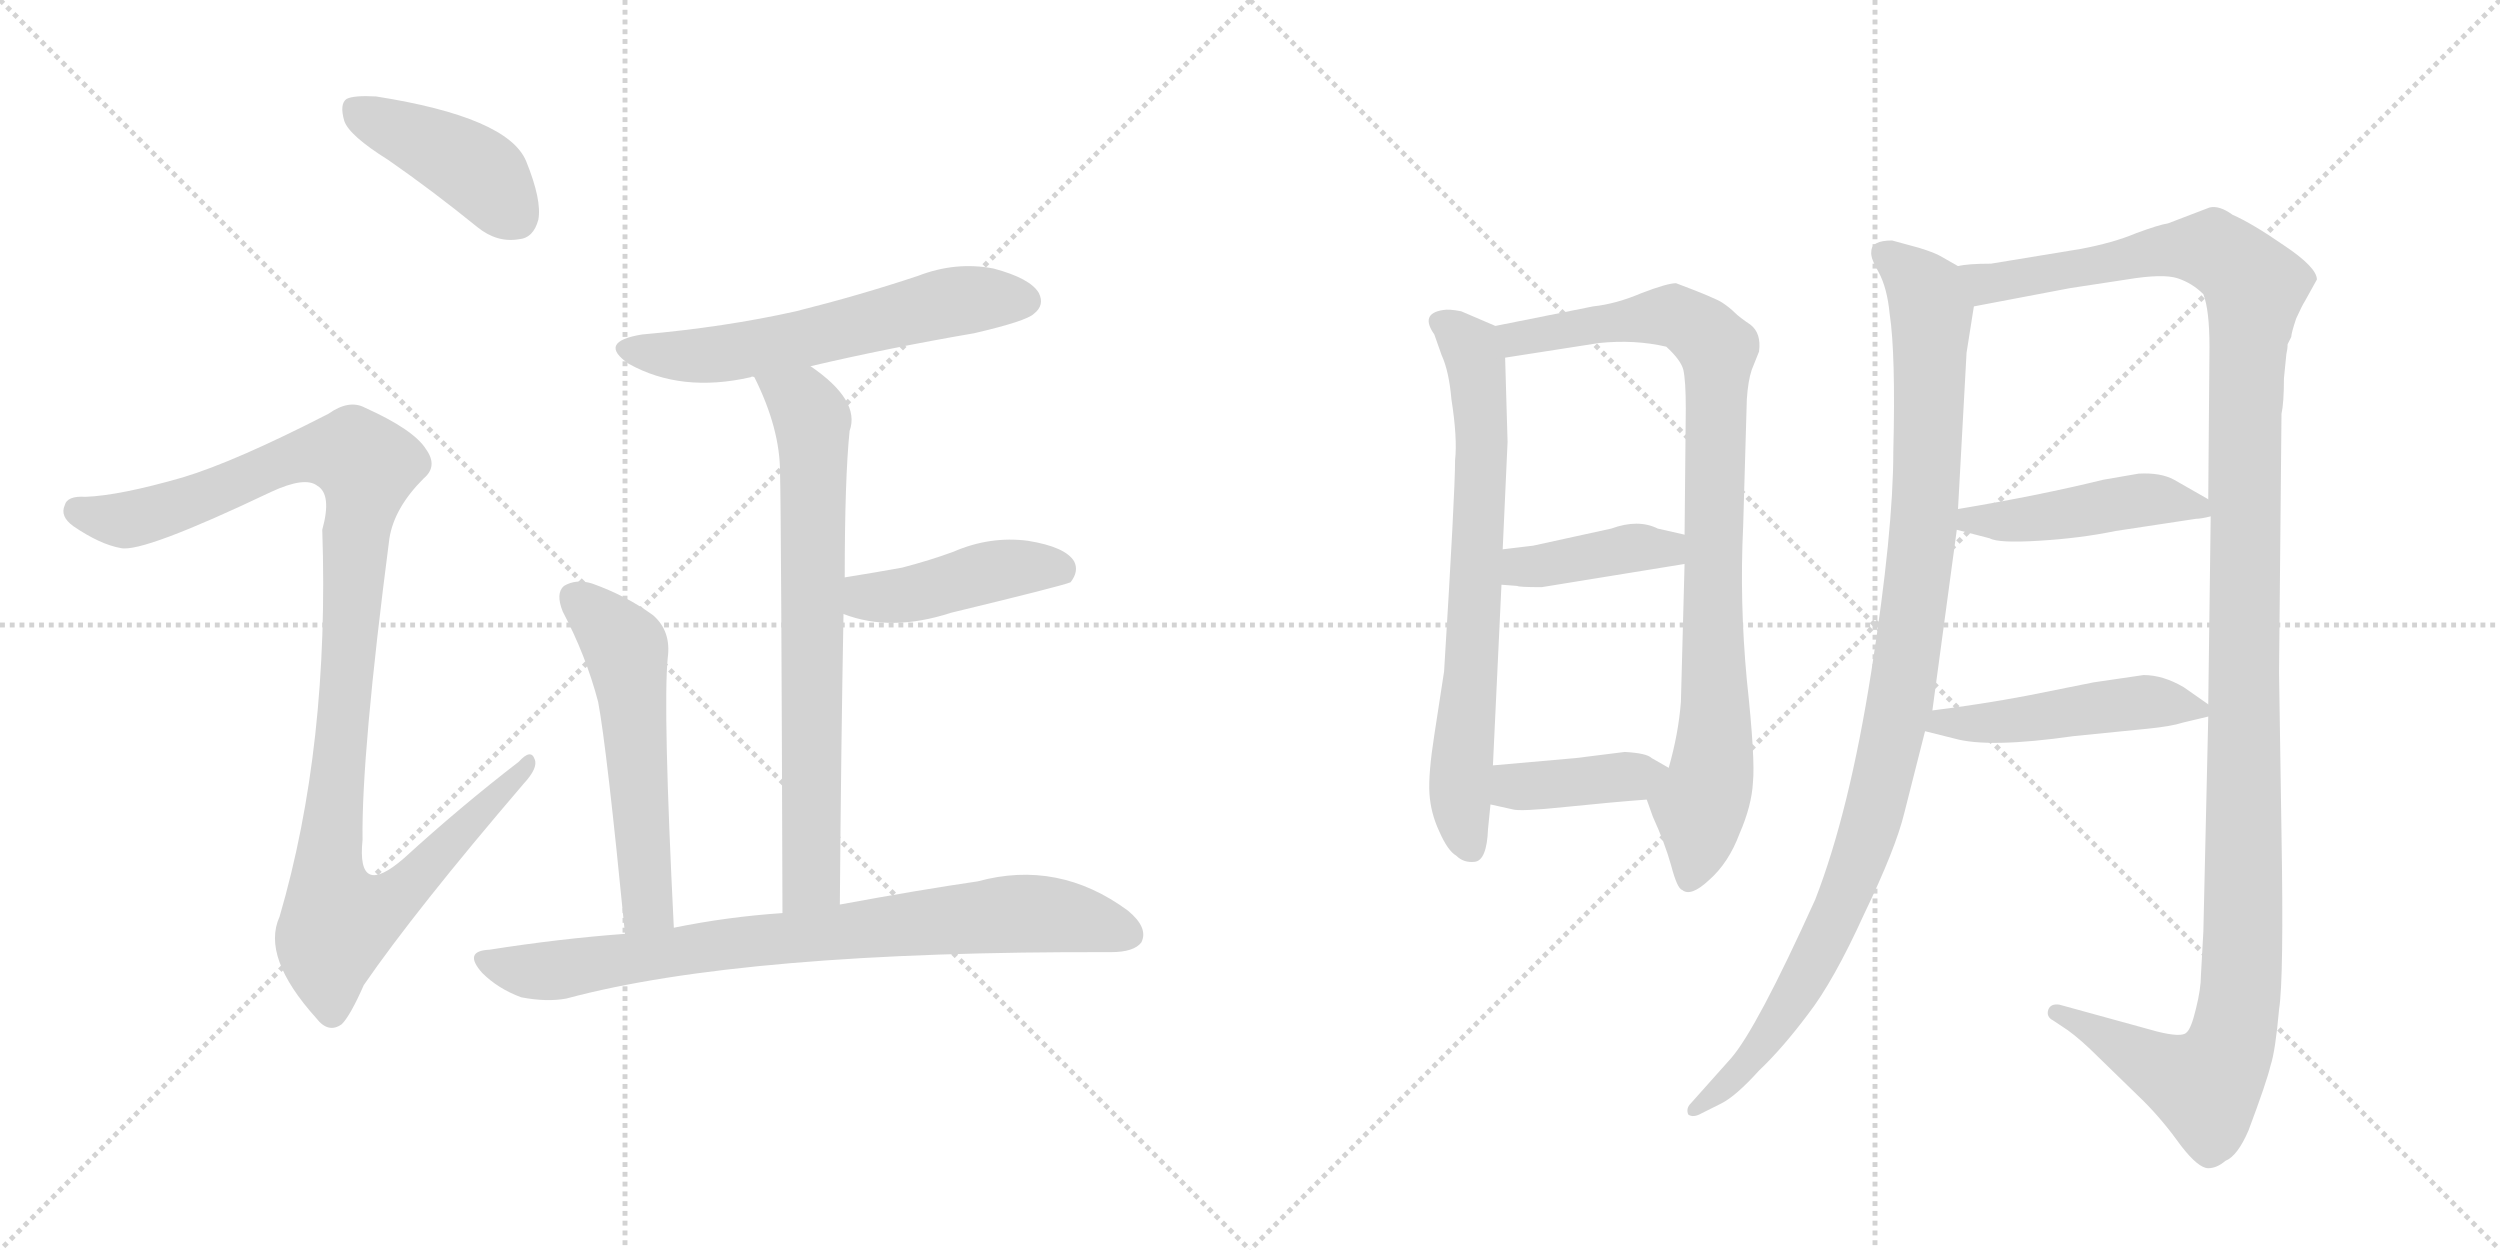
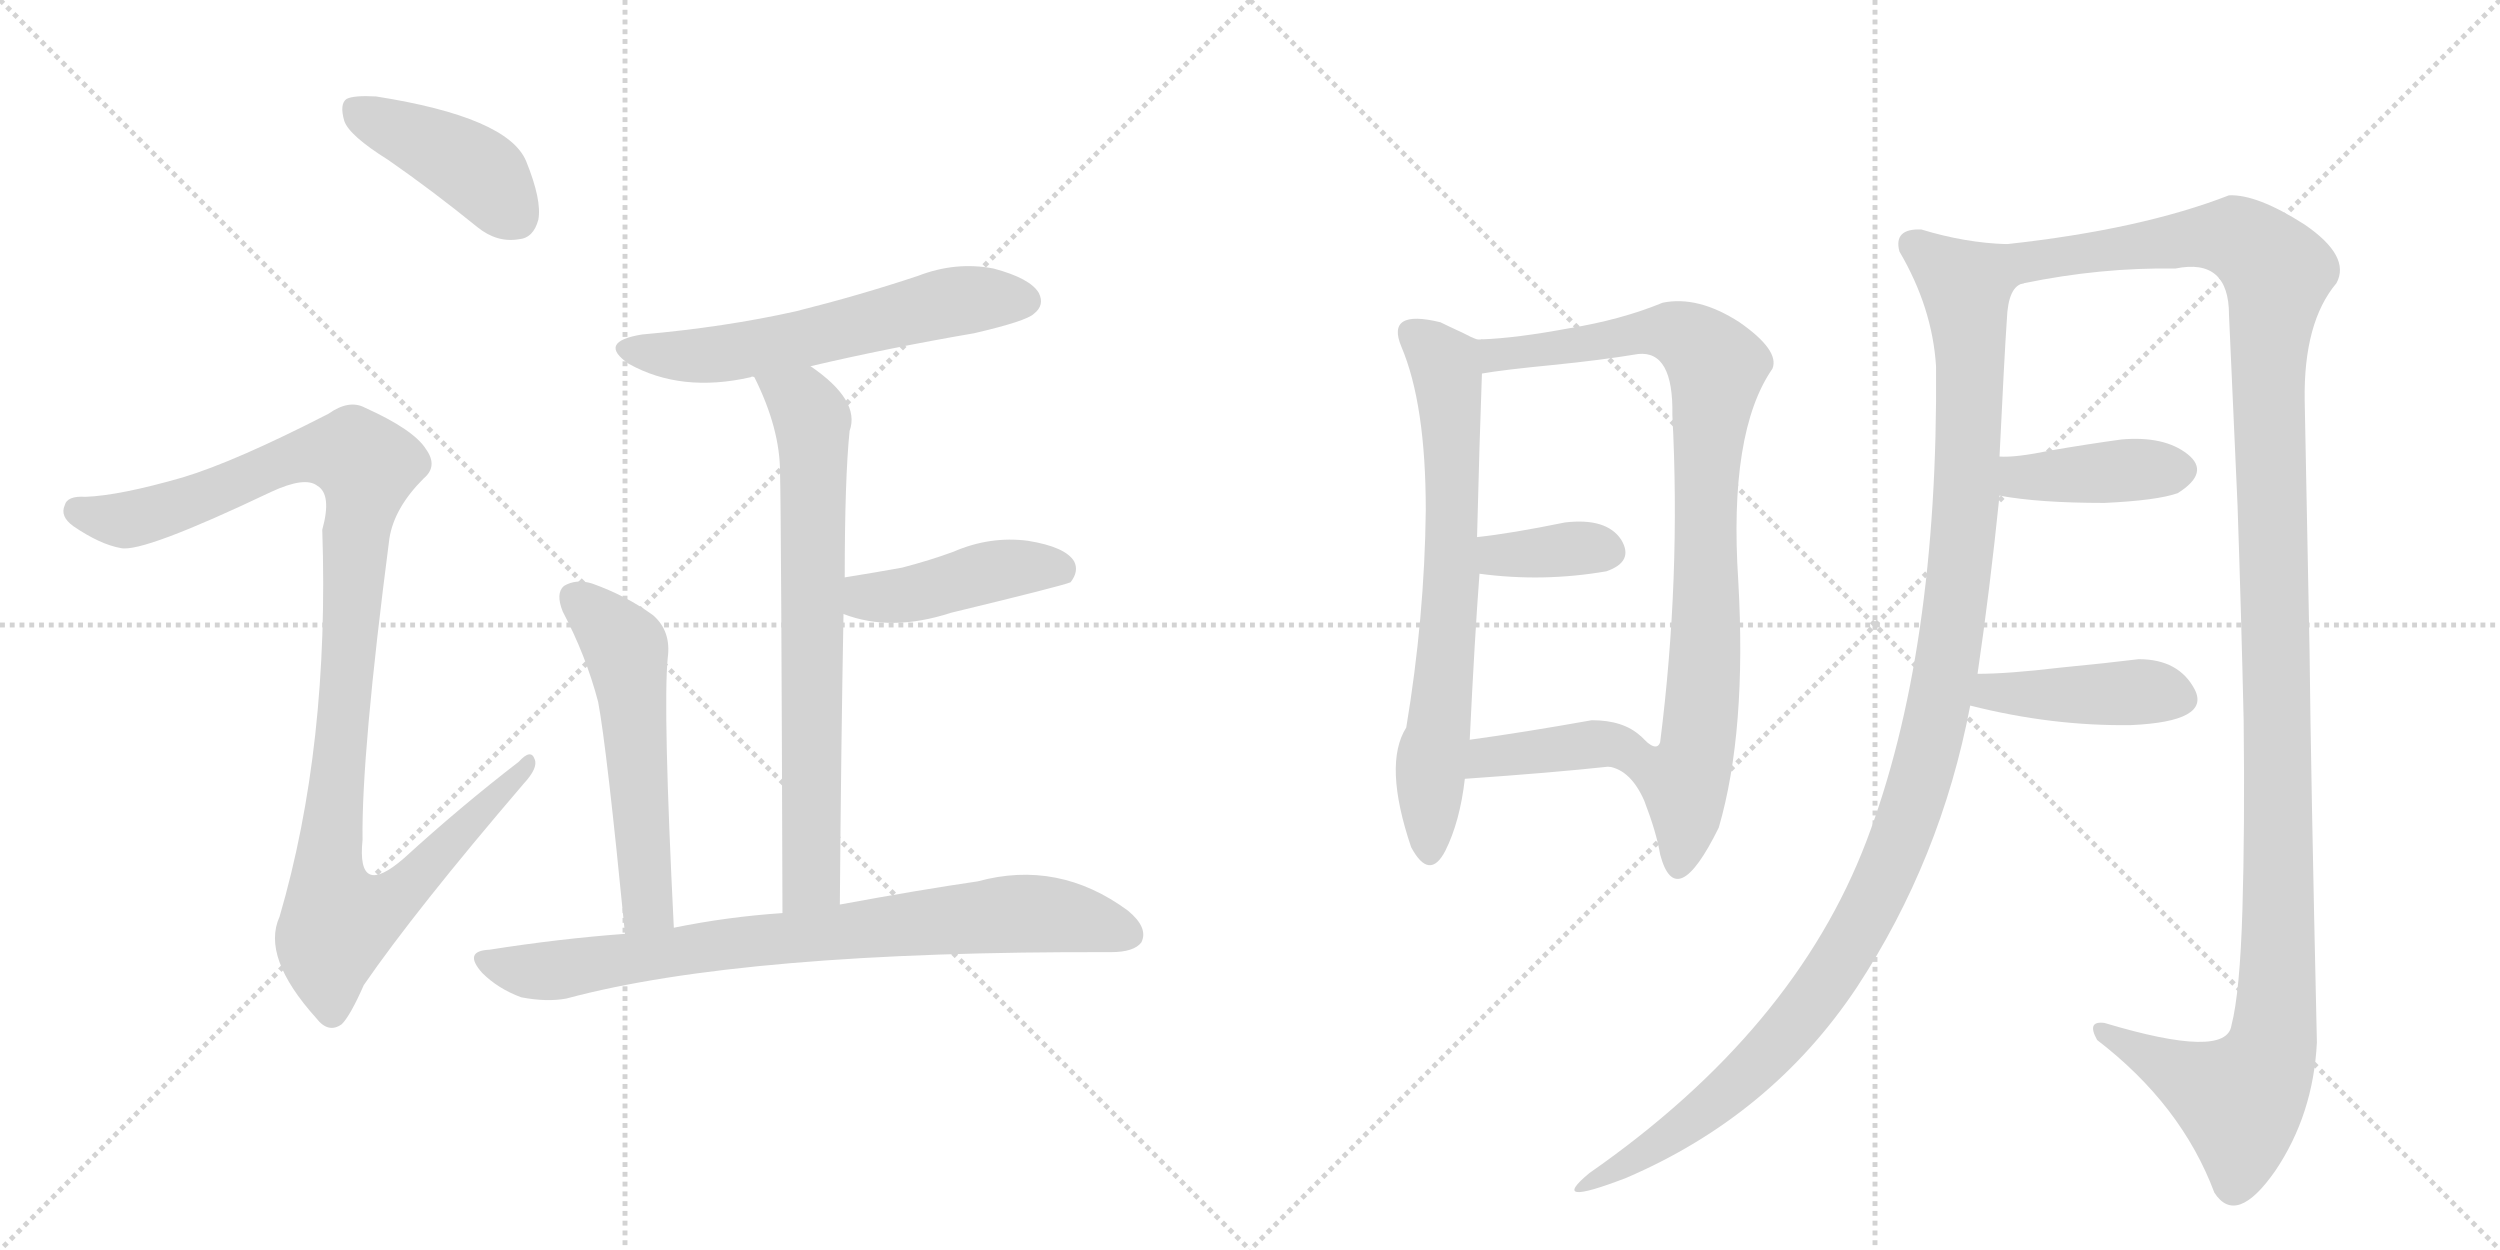
<svg xmlns="http://www.w3.org/2000/svg" version="1.1" viewBox="0 0 2048 1024">
  <g stroke="lightgray" stroke-dasharray="1,1" stroke-width="1" transform="scale(4, 4)">
    <line x1="0" y1="0" x2="256" y2="256" />
    <line x1="256" y1="0" x2="0" y2="256" />
    <line x1="128" y1="0" x2="128" y2="256" />
    <line x1="0" y1="128" x2="256" y2="128" />
    <line x1="256" y1="0" x2="512" y2="256" />
    <line x1="512" y1="0" x2="256" y2="256" />
    <line x1="384" y1="0" x2="384" y2="256" />
    <line x1="256" y1="128" x2="512" y2="128" />
  </g>
  <g transform="scale(1, -1) translate(0, -850)">
    <style type="text/css">
    @keyframes keyframes0 {
      from {
       stroke: black;
       stroke-dashoffset: 419;
       stroke-width: 128;
       }
       58% {
       animation-timing-function: step-end;
       stroke: black;
       stroke-dashoffset: 0;
       stroke-width: 128;
       }
       to {
       stroke: black;
       stroke-width: 1024;
       }
       }
       #make-me-a-hanzi-animation-0 {
         animation: keyframes0 0.591s both;
         animation-delay: 0s;
         animation-timing-function: linear;
       }
    @keyframes keyframes1 {
      from {
       stroke: black;
       stroke-dashoffset: 1086;
       stroke-width: 128;
       }
       78% {
       animation-timing-function: step-end;
       stroke: black;
       stroke-dashoffset: 0;
       stroke-width: 128;
       }
       to {
       stroke: black;
       stroke-width: 1024;
       }
       }
       #make-me-a-hanzi-animation-1 {
         animation: keyframes1 1.134s both;
         animation-delay: 0.591s;
         animation-timing-function: linear;
       }
    @keyframes keyframes2 {
      from {
       stroke: black;
       stroke-dashoffset: 583;
       stroke-width: 128;
       }
       65% {
       animation-timing-function: step-end;
       stroke: black;
       stroke-dashoffset: 0;
       stroke-width: 128;
       }
       to {
       stroke: black;
       stroke-width: 1024;
       }
       }
       #make-me-a-hanzi-animation-2 {
         animation: keyframes2 0.724s both;
         animation-delay: 1.725s;
         animation-timing-function: linear;
       }
    @keyframes keyframes3 {
      from {
       stroke: black;
       stroke-dashoffset: 706;
       stroke-width: 128;
       }
       70% {
       animation-timing-function: step-end;
       stroke: black;
       stroke-dashoffset: 0;
       stroke-width: 128;
       }
       to {
       stroke: black;
       stroke-width: 1024;
       }
       }
       #make-me-a-hanzi-animation-3 {
         animation: keyframes3 0.825s both;
         animation-delay: 2.449s;
         animation-timing-function: linear;
       }
    @keyframes keyframes4 {
      from {
       stroke: black;
       stroke-dashoffset: 433;
       stroke-width: 128;
       }
       58% {
       animation-timing-function: step-end;
       stroke: black;
       stroke-dashoffset: 0;
       stroke-width: 128;
       }
       to {
       stroke: black;
       stroke-width: 1024;
       }
       }
       #make-me-a-hanzi-animation-4 {
         animation: keyframes4 0.602s both;
         animation-delay: 3.274s;
         animation-timing-function: linear;
       }
    @keyframes keyframes5 {
      from {
       stroke: black;
       stroke-dashoffset: 544;
       stroke-width: 128;
       }
       64% {
       animation-timing-function: step-end;
       stroke: black;
       stroke-dashoffset: 0;
       stroke-width: 128;
       }
       to {
       stroke: black;
       stroke-width: 1024;
       }
       }
       #make-me-a-hanzi-animation-5 {
         animation: keyframes5 0.693s both;
         animation-delay: 3.876s;
         animation-timing-function: linear;
       }
    @keyframes keyframes6 {
      from {
       stroke: black;
       stroke-dashoffset: 789;
       stroke-width: 128;
       }
       72% {
       animation-timing-function: step-end;
       stroke: black;
       stroke-dashoffset: 0;
       stroke-width: 128;
       }
       to {
       stroke: black;
       stroke-width: 1024;
       }
       }
       #make-me-a-hanzi-animation-6 {
         animation: keyframes6 0.892s both;
         animation-delay: 4.569s;
         animation-timing-function: linear;
       }
    @keyframes keyframes7 {
      from {
       stroke: black;
-        stroke-dashoffset: 698;
+        stroke-dashoffset: 690;
       stroke-width: 128;
       }
       69% {
       animation-timing-function: step-end;
       stroke: black;
       stroke-dashoffset: 0;
       stroke-width: 128;
       }
       to {
       stroke: black;
       stroke-width: 1024;
       }
       }
       #make-me-a-hanzi-animation-7 {
-          animation: keyframes7 0.818s both;
+          animation: keyframes7 0.812s both;
         animation-delay: 5.461s;
         animation-timing-function: linear;
       }
    @keyframes keyframes8 {
      from {
       stroke: black;
-        stroke-dashoffset: 877;
+        stroke-dashoffset: 864;
       stroke-width: 128;
       }
       74% {
       animation-timing-function: step-end;
       stroke: black;
       stroke-dashoffset: 0;
       stroke-width: 128;
       }
       to {
       stroke: black;
       stroke-width: 1024;
       }
       }
       #make-me-a-hanzi-animation-8 {
-          animation: keyframes8 0.964s both;
-          animation-delay: 6.279s;
+          animation: keyframes8 0.953s both;
+          animation-delay: 6.272s;
         animation-timing-function: linear;
       }
    @keyframes keyframes9 {
      from {
       stroke: black;
-        stroke-dashoffset: 398;
+        stroke-dashoffset: 358;
+        stroke-width: 128;
+        }
+        54% {
+        animation-timing-function: step-end;
+        stroke: black;
+        stroke-dashoffset: 0;
+        stroke-width: 128;
+        }
+        to {
+        stroke: black;
+        stroke-width: 1024;
+        }
+        }
+        #make-me-a-hanzi-animation-9 {
+          animation: keyframes9 0.541s both;
+          animation-delay: 7.226s;
+          animation-timing-function: linear;
+        }
+     @keyframes keyframes10 {
+       from {
+        stroke: black;
+        stroke-dashoffset: 390;
       stroke-width: 128;
       }
       56% {
       animation-timing-function: step-end;
       stroke: black;
       stroke-dashoffset: 0;
       stroke-width: 128;
       }
       to {
       stroke: black;
       stroke-width: 1024;
       }
       }
-        #make-me-a-hanzi-animation-9 {
-          animation: keyframes9 0.574s both;
-          animation-delay: 7.243s;
-          animation-timing-function: linear;
-        }
-     @keyframes keyframes10 {
-       from {
-        stroke: black;
-        stroke-dashoffset: 392;
-        stroke-width: 128;
-        }
-        56% {
-        animation-timing-function: step-end;
-        stroke: black;
-        stroke-dashoffset: 0;
-        stroke-width: 128;
-        }
-        to {
-        stroke: black;
-        stroke-width: 1024;
-        }
-        }
       #make-me-a-hanzi-animation-10 {
-          animation: keyframes10 0.569s both;
-          animation-delay: 7.817s;
+          animation: keyframes10 0.567s both;
+          animation-delay: 7.767s;
         animation-timing-function: linear;
       }
    @keyframes keyframes11 {
      from {
       stroke: black;
-        stroke-dashoffset: 1022;
-        stroke-width: 128;
-        }
-        77% {
+        stroke-dashoffset: 1143;
+        stroke-width: 128;
+        }
+        79% {
       animation-timing-function: step-end;
       stroke: black;
       stroke-dashoffset: 0;
       stroke-width: 128;
       }
       to {
       stroke: black;
       stroke-width: 1024;
       }
       }
       #make-me-a-hanzi-animation-11 {
-          animation: keyframes11 1.082s both;
-          animation-delay: 8.386s;
+          animation: keyframes11 1.18s both;
+          animation-delay: 8.334s;
         animation-timing-function: linear;
       }
    @keyframes keyframes12 {
      from {
       stroke: black;
-        stroke-dashoffset: 1305;
+        stroke-dashoffset: 1286;
       stroke-width: 128;
       }
       81% {
       animation-timing-function: step-end;
       stroke: black;
       stroke-dashoffset: 0;
       stroke-width: 128;
       }
       to {
       stroke: black;
       stroke-width: 1024;
       }
       }
       #make-me-a-hanzi-animation-12 {
-          animation: keyframes12 1.312s both;
-          animation-delay: 9.467s;
+          animation: keyframes12 1.297s both;
+          animation-delay: 9.514s;
         animation-timing-function: linear;
       }
    @keyframes keyframes13 {
      from {
       stroke: black;
-        stroke-dashoffset: 453;
-        stroke-width: 128;
-        }
-        60% {
+        stroke-dashoffset: 403;
+        stroke-width: 128;
+        }
+        57% {
       animation-timing-function: step-end;
       stroke: black;
       stroke-dashoffset: 0;
       stroke-width: 128;
       }
       to {
       stroke: black;
       stroke-width: 1024;
       }
       }
       #make-me-a-hanzi-animation-13 {
-          animation: keyframes13 0.619s both;
-          animation-delay: 10.779s;
+          animation: keyframes13 0.578s both;
+          animation-delay: 10.811s;
         animation-timing-function: linear;
       }
    @keyframes keyframes14 {
      from {
       stroke: black;
-        stroke-dashoffset: 478;
-        stroke-width: 128;
-        }
-        61% {
+        stroke-dashoffset: 423;
+        stroke-width: 128;
+        }
+        58% {
       animation-timing-function: step-end;
       stroke: black;
       stroke-dashoffset: 0;
       stroke-width: 128;
       }
       to {
       stroke: black;
       stroke-width: 1024;
       }
       }
       #make-me-a-hanzi-animation-14 {
-          animation: keyframes14 0.639s both;
-          animation-delay: 11.398s;
+          animation: keyframes14 0.594s both;
+          animation-delay: 11.389s;
         animation-timing-function: linear;
       }
</style>
    <path d="M 318 719 Q 354 694 391 664 Q 407 651 425 654 Q 437 655 441 670 Q 444 686 431 718 Q 416 754 308 771 Q 290 772 284 769 Q 278 765 282 751 Q 286 739 318 719 Z" fill="lightgray" />
    <path d="M 150 459 Q 98 444 70 443 Q 55 444 53 436 Q 49 427 60 419 Q 82 404 99 401 Q 117 397 222 447 Q 250 460 260 452 Q 272 445 264 416 Q 270 239 229 99 Q 214 66 259 16 Q 269 3 280 11 Q 287 18 298 43 Q 340 104 429 208 Q 441 221 438 228 Q 435 237 425 226 Q 377 189 331 147 Q 292 113 297 162 Q 296 232 319 409 Q 323 434 347 458 Q 359 468 349 482 Q 339 498 299 516 Q 286 523 269 511 Q 193 472 150 459 Z" fill="lightgray" />
    <path d="M 664 550 Q 728 565 798 577 Q 841 587 847 593 Q 856 600 851 610 Q 844 622 814 630 Q 783 636 752 624 Q 704 608 652 595 Q 594 582 526 576 Q 489 570 515 552 Q 558 528 615 541 Q 616 542 618 541 L 664 550 Z" fill="lightgray" />
    <path d="M 688 109 Q 689 239 691 347 L 692 377 Q 692 458 696 497 Q 705 522 664 550 C 640 568 605 568 618 541 Q 639 499 639 463 Q 640 426 641 102 C 641 72 688 79 688 109 Z" fill="lightgray" />
    <path d="M 691 347 Q 730 332 779 348 Q 870 370 877 373 Q 884 382 880 390 Q 873 402 842 407 Q 811 411 781 398 Q 762 391 739 385 Q 717 381 692 377 C 662 372 663 357 691 347 Z" fill="lightgray" />
    <path d="M 552 90 Q 543 270 547 311 Q 550 333 535 346 Q 513 362 485 372 Q 472 376 462 370 Q 455 364 461 349 Q 480 313 490 275 Q 497 238 512 85 C 515 55 553 60 552 90 Z" fill="lightgray" />
    <path d="M 512 85 Q 458 81 401 72 Q 379 71 395 53 Q 408 40 427 33 Q 448 29 464 32 Q 609 71 910 70 Q 929 70 935 78 Q 941 90 924 104 Q 867 146 801 128 Q 753 121 688 109 L 641 102 Q 596 99 552 90 L 512 85 Z" fill="lightgray" />
-     <path d="M 1225 583 L 1197 595 Q 1187 597 1182 596 Q 1163 593 1175 576 L 1181 559 Q 1187 546 1189 523 Q 1194 491 1192 473 Q 1192 446 1183 300 L 1175 248 Q 1170 216 1171 200 Q 1172 184 1179 169 Q 1186 153 1193 149 Q 1199 143 1208 144 Q 1218 145 1219 171 L 1221 191 L 1223 223 L 1230 371 L 1231 400 L 1235 488 L 1233 557 C 1232 580 1232 580 1225 583 Z" fill="lightgray" />
-     <path d="M 1373 618 Q 1366 618 1345 610 Q 1324 601 1305 599 L 1225 583 C 1196 577 1203 552 1233 557 L 1310 569 Q 1339 572 1365 566 Q 1377 555 1379 547 Q 1381 538 1381 515 L 1380 412 L 1380 388 L 1377 275 Q 1375 249 1367 221 C 1360 192 1342 213 1349 195 L 1354 181 Q 1364 159 1369 141 Q 1374 122 1378 121 Q 1385 115 1400 129 Q 1416 143 1425 167 Q 1435 190 1436 209 Q 1438 228 1431 293 Q 1425 357 1428 419 L 1431 523 Q 1432 538 1435 547 L 1441 562 Q 1443 577 1434 584 Q 1425 590 1421 594 Q 1417 598 1411 602 Q 1405 606 1373 618 Z" fill="lightgray" />
-     <path d="M 1230 371 L 1243 370 Q 1244 369 1263 369 L 1380 388 C 1410 393 1409 405 1380 412 L 1358 417 Q 1342 425 1320 417 L 1256 403 L 1231 400 C 1201 396 1200 373 1230 371 Z" fill="lightgray" />
-     <path d="M 1221 191 L 1239 187 Q 1245 185 1283 189 Q 1322 193 1349 195 C 1379 197 1393 206 1367 221 L 1353 229 Q 1349 233 1331 234 L 1291 229 L 1223 223 C 1193 220 1192 198 1221 191 Z" fill="lightgray" />
-     <path d="M 1604 632 L 1590 640 Q 1585 643 1572 647 L 1550 653 Q 1533 653 1533 644 Q 1532 639 1539 627 Q 1546 614 1548 593 Q 1553 560 1551 480 Q 1551 415 1533 300 Q 1515 185 1487 113 Q 1439 7 1418 -17 L 1385 -54 Q 1381 -58 1383 -63 Q 1387 -66 1394 -62 L 1410 -54 Q 1422 -48 1441 -27 Q 1460 -9 1481 19 Q 1502 46 1527 101 Q 1553 155 1560 184 L 1577 251 L 1583 268 L 1603 416 L 1604 433 L 1611 561 L 1617 599 C 1621 623 1621 623 1604 632 Z" fill="lightgray" />
-     <path d="M 1874 568 L 1877 574 Q 1877 577 1881 589 Q 1886 600 1888 603 L 1898 621 Q 1898 631 1871 649 Q 1845 667 1829 674 Q 1818 682 1810 680 L 1776 667 Q 1769 666 1750 659 Q 1731 651 1704 646 L 1631 634 Q 1612 634 1604 632 C 1574 629 1588 593 1617 599 L 1696 614 L 1742 621 Q 1772 626 1784 622 Q 1796 618 1805 609 Q 1810 596 1810 566 L 1809 441 L 1811 427 L 1809 273 L 1809 263 L 1805 87 L 1803 51 Q 1803 40 1799 24 Q 1795 7 1791 4 Q 1787 0 1767 5 L 1687 27 Q 1680 28 1678 23 Q 1676 17 1682 14 L 1694 6 Q 1705 -2 1719 -16 L 1756 -52 Q 1772 -68 1787 -89 Q 1801 -107 1809 -107 Q 1816 -107 1823 -101 Q 1833 -97 1842 -76 Q 1857 -36 1860 -23 Q 1864 -11 1867 23 Q 1871 48 1869 167 L 1867 299 L 1869 511 Q 1871 520 1871 540 L 1873 560 Q 1874 564 1874 568 Z" fill="lightgray" />
-     <path d="M 1733 415 L 1799 425 Q 1803 425 1811 427 C 1827 431 1827 431 1809 441 L 1781 457 Q 1770 463 1752 462 L 1723 457 Q 1670 444 1604 433 C 1574 428 1574 424 1603 416 L 1630 409 Q 1637 405 1670 407 Q 1704 409 1733 415 Z" fill="lightgray" />
-     <path d="M 1577 251 L 1601 245 Q 1629 237 1699 247 L 1759 253 Q 1779 255 1788 258 L 1809 263 C 1820 266 1820 266 1809 273 L 1789 287 Q 1772 297 1756 297 L 1715 291 L 1660 280 Q 1623 273 1583 268 C 1553 264 1548 258 1577 251 Z" fill="lightgray" />
+     <path d="M 1148 566 Q 1168 519 1168 432 Q 1167 344 1152 254 Q 1133 224 1156 156 Q 1171 128 1184 153 Q 1196 177 1200 212 L 1204 244 Q 1208 327 1212 380 L 1210 410 Q 1212 490 1214 544 C 1215 572 1215 572 1214 572 Q 1212 570 1199 577 Q 1186 583 1180 586 Q 1135 597 1148 566 Z" fill="lightgray" />
+     <path d="M 1318 222 Q 1336 219 1347 194 Q 1357 168 1360 150 Q 1373 101 1408 172 Q 1431 251 1424 374 Q 1416 496 1452 548 Q 1458 563 1425 586 Q 1391 608 1362 602 Q 1328 588 1285 581 Q 1242 573 1214 572 C 1184 570 1184 540 1214 544 Q 1231 547 1272 551 Q 1312 555 1342 560 Q 1371 563 1370 510 Q 1377 376 1360 242 Q 1357 233 1344 247 C 1315 255 1292 237 1318 222 Z" fill="lightgray" />
+     <path d="M 1212 380 Q 1264 373 1316 382 Q 1339 390 1328 408 Q 1316 426 1282 422 Q 1238 413 1210 410 C 1180 407 1182 384 1212 380 Z" fill="lightgray" />
+     <path d="M 1200 212 Q 1272 217 1318 222 C 1348 225 1366 227 1344 247 Q 1330 260 1304 260 Q 1248 250 1204 244 C 1174 240 1170 210 1200 212 Z" fill="lightgray" />
+     <path d="M 1644 650 Q 1610 651 1574 662 Q 1551 663 1556 644 Q 1583 598 1586 550 Q 1588 316 1529 161 Q 1470 6 1302 -111 Q 1267 -140 1332 -115 Q 1451 -64 1521 41 Q 1590 146 1614 272 L 1620 298 Q 1630 366 1638 444 L 1638 476 Q 1642 559 1644 588 Q 1645 616 1658 618 C 1673 644 1674 647 1644 650 Z" fill="lightgray" />
+     <path d="M 1888 522 Q 1887 586 1914 618 Q 1926 640 1888 666 Q 1849 691 1826 690 Q 1754 662 1644 650 C 1614 646 1628 613 1658 618 Q 1721 631 1782 630 Q 1826 639 1826 592 Q 1829 523 1833 436 Q 1836 348 1838 260 Q 1839 172 1837 105 Q 1835 37 1828 10 Q 1824 -18 1724 12 Q 1709 14 1718 -2 Q 1787 -55 1814 -127 Q 1832 -155 1864 -109 Q 1895 -63 1898 -4 Q 1893 218 1892 316 Q 1890 413 1888 522 Z" fill="lightgray" />
+     <path d="M 1638 444 Q 1670 438 1724 438 Q 1767 440 1784 446 Q 1811 463 1792 478 Q 1773 493 1738 490 Q 1709 486 1680 481 Q 1651 475 1638 476 C 1608 477 1608 449 1638 444 Z" fill="lightgray" />
+     <path d="M 1614 272 Q 1681 255 1746 256 Q 1811 259 1798 285 Q 1785 310 1752 310 Q 1728 307 1687 303 Q 1645 298 1620 298 C 1590 298 1585 279 1614 272 Z" fill="lightgray" />
    <clipPath id="make-me-a-hanzi-clip-0">
      <path d="M 318 719 Q 354 694 391 664 Q 407 651 425 654 Q 437 655 441 670 Q 444 686 431 718 Q 416 754 308 771 Q 290 772 284 769 Q 278 765 282 751 Q 286 739 318 719 Z" fill="lightgray" />
    </clipPath>
    <path clip-path="url(#make-me-a-hanzi-clip-0)" d="M 290 761 L 388 712 L 423 672 " fill="none" id="make-me-a-hanzi-animation-0" stroke-dasharray="291 582" stroke-linecap="round" />
    <clipPath id="make-me-a-hanzi-clip-1">
      <path d="M 150 459 Q 98 444 70 443 Q 55 444 53 436 Q 49 427 60 419 Q 82 404 99 401 Q 117 397 222 447 Q 250 460 260 452 Q 272 445 264 416 Q 270 239 229 99 Q 214 66 259 16 Q 269 3 280 11 Q 287 18 298 43 Q 340 104 429 208 Q 441 221 438 228 Q 435 237 425 226 Q 377 189 331 147 Q 292 113 297 162 Q 296 232 319 409 Q 323 434 347 458 Q 359 468 349 482 Q 339 498 299 516 Q 286 523 269 511 Q 193 472 150 459 Z" fill="lightgray" />
    </clipPath>
    <path clip-path="url(#make-me-a-hanzi-clip-1)" d="M 64 431 L 99 424 L 119 427 L 255 479 L 291 477 L 301 468 L 292 420 L 270 159 L 269 127 L 277 96 L 320 112 L 432 224 " fill="none" id="make-me-a-hanzi-animation-1" stroke-dasharray="958 1916" stroke-linecap="round" />
    <clipPath id="make-me-a-hanzi-clip-2">
      <path d="M 664 550 Q 728 565 798 577 Q 841 587 847 593 Q 856 600 851 610 Q 844 622 814 630 Q 783 636 752 624 Q 704 608 652 595 Q 594 582 526 576 Q 489 570 515 552 Q 558 528 615 541 Q 616 542 618 541 L 664 550 Z" fill="lightgray" />
    </clipPath>
    <path clip-path="url(#make-me-a-hanzi-clip-2)" d="M 518 565 L 576 558 L 780 603 L 840 604 " fill="none" id="make-me-a-hanzi-animation-2" stroke-dasharray="455 910" stroke-linecap="round" />
    <clipPath id="make-me-a-hanzi-clip-3">
      <path d="M 688 109 Q 689 239 691 347 L 692 377 Q 692 458 696 497 Q 705 522 664 550 C 640 568 605 568 618 541 Q 639 499 639 463 Q 640 426 641 102 C 641 72 688 79 688 109 Z" fill="lightgray" />
    </clipPath>
    <path clip-path="url(#make-me-a-hanzi-clip-3)" d="M 627 537 L 658 520 L 666 494 L 665 129 L 647 116 " fill="none" id="make-me-a-hanzi-animation-3" stroke-dasharray="578 1156" stroke-linecap="round" />
    <clipPath id="make-me-a-hanzi-clip-4">
      <path d="M 691 347 Q 730 332 779 348 Q 870 370 877 373 Q 884 382 880 390 Q 873 402 842 407 Q 811 411 781 398 Q 762 391 739 385 Q 717 381 692 377 C 662 372 663 357 691 347 Z" fill="lightgray" />
    </clipPath>
    <path clip-path="url(#make-me-a-hanzi-clip-4)" d="M 701 354 L 710 361 L 751 364 L 821 384 L 860 386 L 872 381 " fill="none" id="make-me-a-hanzi-animation-4" stroke-dasharray="305 610" stroke-linecap="round" />
    <clipPath id="make-me-a-hanzi-clip-5">
      <path d="M 552 90 Q 543 270 547 311 Q 550 333 535 346 Q 513 362 485 372 Q 472 376 462 370 Q 455 364 461 349 Q 480 313 490 275 Q 497 238 512 85 C 515 55 553 60 552 90 Z" fill="lightgray" />
    </clipPath>
    <path clip-path="url(#make-me-a-hanzi-clip-5)" d="M 471 361 L 513 318 L 530 107 L 517 98 " fill="none" id="make-me-a-hanzi-animation-5" stroke-dasharray="416 832" stroke-linecap="round" />
    <clipPath id="make-me-a-hanzi-clip-6">
      <path d="M 512 85 Q 458 81 401 72 Q 379 71 395 53 Q 408 40 427 33 Q 448 29 464 32 Q 609 71 910 70 Q 929 70 935 78 Q 941 90 924 104 Q 867 146 801 128 Q 753 121 688 109 L 641 102 Q 596 99 552 90 L 512 85 Z" fill="lightgray" />
    </clipPath>
    <path clip-path="url(#make-me-a-hanzi-clip-6)" d="M 398 63 L 419 56 L 456 55 L 621 80 L 829 102 L 891 96 L 924 84 " fill="none" id="make-me-a-hanzi-animation-6" stroke-dasharray="661 1322" stroke-linecap="round" />
    <clipPath id="make-me-a-hanzi-clip-7">
-       <path d="M 1225 583 L 1197 595 Q 1187 597 1182 596 Q 1163 593 1175 576 L 1181 559 Q 1187 546 1189 523 Q 1194 491 1192 473 Q 1192 446 1183 300 L 1175 248 Q 1170 216 1171 200 Q 1172 184 1179 169 Q 1186 153 1193 149 Q 1199 143 1208 144 Q 1218 145 1219 171 L 1221 191 L 1223 223 L 1230 371 L 1231 400 L 1235 488 L 1233 557 C 1232 580 1232 580 1225 583 Z" fill="lightgray" />
-     </clipPath>
-     <path clip-path="url(#make-me-a-hanzi-clip-7)" d="M 1181 585 L 1197 575 L 1208 556 L 1214 494 L 1196 213 L 1204 156 " fill="none" id="make-me-a-hanzi-animation-7" stroke-dasharray="570 1140" stroke-linecap="round" />
+       <path d="M 1148 566 Q 1168 519 1168 432 Q 1167 344 1152 254 Q 1133 224 1156 156 Q 1171 128 1184 153 Q 1196 177 1200 212 L 1204 244 Q 1208 327 1212 380 L 1210 410 Q 1212 490 1214 544 C 1215 572 1215 572 1214 572 Q 1212 570 1199 577 Q 1186 583 1180 586 Q 1135 597 1148 566 Z" fill="lightgray" />
+     </clipPath>
+     <path clip-path="url(#make-me-a-hanzi-clip-7)" d="M 1157 575 L 1185 550 L 1190 469 L 1190 386 L 1170 155 " fill="none" id="make-me-a-hanzi-animation-7" stroke-dasharray="562 1124" stroke-linecap="round" />
    <clipPath id="make-me-a-hanzi-clip-8">
-       <path d="M 1373 618 Q 1366 618 1345 610 Q 1324 601 1305 599 L 1225 583 C 1196 577 1203 552 1233 557 L 1310 569 Q 1339 572 1365 566 Q 1377 555 1379 547 Q 1381 538 1381 515 L 1380 412 L 1380 388 L 1377 275 Q 1375 249 1367 221 C 1360 192 1342 213 1349 195 L 1354 181 Q 1364 159 1369 141 Q 1374 122 1378 121 Q 1385 115 1400 129 Q 1416 143 1425 167 Q 1435 190 1436 209 Q 1438 228 1431 293 Q 1425 357 1428 419 L 1431 523 Q 1432 538 1435 547 L 1441 562 Q 1443 577 1434 584 Q 1425 590 1421 594 Q 1417 598 1411 602 Q 1405 606 1373 618 Z" fill="lightgray" />
-     </clipPath>
-     <path clip-path="url(#make-me-a-hanzi-clip-8)" d="M 1233 578 L 1254 573 L 1373 591 L 1407 563 L 1405 245 L 1384 130 " fill="none" id="make-me-a-hanzi-animation-8" stroke-dasharray="749 1498" stroke-linecap="round" />
+       <path d="M 1318 222 Q 1336 219 1347 194 Q 1357 168 1360 150 Q 1373 101 1408 172 Q 1431 251 1424 374 Q 1416 496 1452 548 Q 1458 563 1425 586 Q 1391 608 1362 602 Q 1328 588 1285 581 Q 1242 573 1214 572 C 1184 570 1184 540 1214 544 Q 1231 547 1272 551 Q 1312 555 1342 560 Q 1371 563 1370 510 Q 1377 376 1360 242 Q 1357 233 1344 247 C 1315 255 1292 237 1318 222 Z" fill="lightgray" />
+     </clipPath>
+     <path clip-path="url(#make-me-a-hanzi-clip-8)" d="M 1218 551 L 1233 561 L 1363 579 L 1384 572 L 1406 549 L 1398 471 L 1393 262 L 1380 210 L 1382 168 L 1376 147 " fill="none" id="make-me-a-hanzi-animation-8" stroke-dasharray="736 1472" stroke-linecap="round" />
    <clipPath id="make-me-a-hanzi-clip-9">
-       <path d="M 1230 371 L 1243 370 Q 1244 369 1263 369 L 1380 388 C 1410 393 1409 405 1380 412 L 1358 417 Q 1342 425 1320 417 L 1256 403 L 1231 400 C 1201 396 1200 373 1230 371 Z" fill="lightgray" />
-     </clipPath>
-     <path clip-path="url(#make-me-a-hanzi-clip-9)" d="M 1237 378 L 1247 386 L 1332 401 L 1365 400 L 1373 406 " fill="none" id="make-me-a-hanzi-animation-9" stroke-dasharray="270 540" stroke-linecap="round" />
+       <path d="M 1212 380 Q 1264 373 1316 382 Q 1339 390 1328 408 Q 1316 426 1282 422 Q 1238 413 1210 410 C 1180 407 1182 384 1212 380 Z" fill="lightgray" />
+     </clipPath>
+     <path clip-path="url(#make-me-a-hanzi-clip-9)" d="M 1217 403 L 1228 395 L 1316 398 " fill="none" id="make-me-a-hanzi-animation-9" stroke-dasharray="230 460" stroke-linecap="round" />
    <clipPath id="make-me-a-hanzi-clip-10">
-       <path d="M 1221 191 L 1239 187 Q 1245 185 1283 189 Q 1322 193 1349 195 C 1379 197 1393 206 1367 221 L 1353 229 Q 1349 233 1331 234 L 1291 229 L 1223 223 C 1193 220 1192 198 1221 191 Z" fill="lightgray" />
-     </clipPath>
-     <path clip-path="url(#make-me-a-hanzi-clip-10)" d="M 1227 196 L 1244 206 L 1360 216 " fill="none" id="make-me-a-hanzi-animation-10" stroke-dasharray="264 528" stroke-linecap="round" />
+       <path d="M 1200 212 Q 1272 217 1318 222 C 1348 225 1366 227 1344 247 Q 1330 260 1304 260 Q 1248 250 1204 244 C 1174 240 1170 210 1200 212 Z" fill="lightgray" />
+     </clipPath>
+     <path clip-path="url(#make-me-a-hanzi-clip-10)" d="M 1209 216 L 1219 230 L 1335 246 " fill="none" id="make-me-a-hanzi-animation-10" stroke-dasharray="262 524" stroke-linecap="round" />
    <clipPath id="make-me-a-hanzi-clip-11">
-       <path d="M 1604 632 L 1590 640 Q 1585 643 1572 647 L 1550 653 Q 1533 653 1533 644 Q 1532 639 1539 627 Q 1546 614 1548 593 Q 1553 560 1551 480 Q 1551 415 1533 300 Q 1515 185 1487 113 Q 1439 7 1418 -17 L 1385 -54 Q 1381 -58 1383 -63 Q 1387 -66 1394 -62 L 1410 -54 Q 1422 -48 1441 -27 Q 1460 -9 1481 19 Q 1502 46 1527 101 Q 1553 155 1560 184 L 1577 251 L 1583 268 L 1603 416 L 1604 433 L 1611 561 L 1617 599 C 1621 623 1621 623 1604 632 Z" fill="lightgray" />
-     </clipPath>
-     <path clip-path="url(#make-me-a-hanzi-clip-11)" d="M 1543 642 L 1571 619 L 1582 593 L 1578 442 L 1558 279 L 1528 162 L 1490 70 L 1428 -26 L 1388 -59 " fill="none" id="make-me-a-hanzi-animation-11" stroke-dasharray="894 1788" stroke-linecap="round" />
+       <path d="M 1644 650 Q 1610 651 1574 662 Q 1551 663 1556 644 Q 1583 598 1586 550 Q 1588 316 1529 161 Q 1470 6 1302 -111 Q 1267 -140 1332 -115 Q 1451 -64 1521 41 Q 1590 146 1614 272 L 1620 298 Q 1630 366 1638 444 L 1638 476 Q 1642 559 1644 588 Q 1645 616 1658 618 C 1673 644 1674 647 1644 650 Z" fill="lightgray" />
+     </clipPath>
+     <path clip-path="url(#make-me-a-hanzi-clip-11)" d="M 1569 649 L 1610 615 L 1614 540 L 1610 424 L 1598 322 L 1564 182 L 1535 112 L 1480 24 L 1409 -50 L 1317 -116 " fill="none" id="make-me-a-hanzi-animation-11" stroke-dasharray="1015 2030" stroke-linecap="round" />
    <clipPath id="make-me-a-hanzi-clip-12">
-       <path d="M 1874 568 L 1877 574 Q 1877 577 1881 589 Q 1886 600 1888 603 L 1898 621 Q 1898 631 1871 649 Q 1845 667 1829 674 Q 1818 682 1810 680 L 1776 667 Q 1769 666 1750 659 Q 1731 651 1704 646 L 1631 634 Q 1612 634 1604 632 C 1574 629 1588 593 1617 599 L 1696 614 L 1742 621 Q 1772 626 1784 622 Q 1796 618 1805 609 Q 1810 596 1810 566 L 1809 441 L 1811 427 L 1809 273 L 1809 263 L 1805 87 L 1803 51 Q 1803 40 1799 24 Q 1795 7 1791 4 Q 1787 0 1767 5 L 1687 27 Q 1680 28 1678 23 Q 1676 17 1682 14 L 1694 6 Q 1705 -2 1719 -16 L 1756 -52 Q 1772 -68 1787 -89 Q 1801 -107 1809 -107 Q 1816 -107 1823 -101 Q 1833 -97 1842 -76 Q 1857 -36 1860 -23 Q 1864 -11 1867 23 Q 1871 48 1869 167 L 1867 299 L 1869 511 Q 1871 520 1871 540 L 1873 560 Q 1874 564 1874 568 Z" fill="lightgray" />
-     </clipPath>
-     <path clip-path="url(#make-me-a-hanzi-clip-12)" d="M 1610 628 L 1634 618 L 1804 646 L 1826 637 L 1847 614 L 1838 464 L 1839 133 L 1829 0 L 1807 -39 L 1685 21 " fill="none" id="make-me-a-hanzi-animation-12" stroke-dasharray="1177 2354" stroke-linecap="round" />
+       <path d="M 1888 522 Q 1887 586 1914 618 Q 1926 640 1888 666 Q 1849 691 1826 690 Q 1754 662 1644 650 C 1614 646 1628 613 1658 618 Q 1721 631 1782 630 Q 1826 639 1826 592 Q 1829 523 1833 436 Q 1836 348 1838 260 Q 1839 172 1837 105 Q 1835 37 1828 10 Q 1824 -18 1724 12 Q 1709 14 1718 -2 Q 1787 -55 1814 -127 Q 1832 -155 1864 -109 Q 1895 -63 1898 -4 Q 1893 218 1892 316 Q 1890 413 1888 522 Z" fill="lightgray" />
+     </clipPath>
+     <path clip-path="url(#make-me-a-hanzi-clip-12)" d="M 1653 648 L 1662 639 L 1679 637 L 1801 656 L 1833 655 L 1866 623 L 1858 558 L 1867 178 L 1861 -9 L 1842 -45 L 1833 -51 L 1731 1 " fill="none" id="make-me-a-hanzi-animation-12" stroke-dasharray="1158 2316" stroke-linecap="round" />
    <clipPath id="make-me-a-hanzi-clip-13">
-       <path d="M 1733 415 L 1799 425 Q 1803 425 1811 427 C 1827 431 1827 431 1809 441 L 1781 457 Q 1770 463 1752 462 L 1723 457 Q 1670 444 1604 433 C 1574 428 1574 424 1603 416 L 1630 409 Q 1637 405 1670 407 Q 1704 409 1733 415 Z" fill="lightgray" />
-     </clipPath>
-     <path clip-path="url(#make-me-a-hanzi-clip-13)" d="M 1611 420 L 1616 425 L 1660 424 L 1759 441 L 1804 433 " fill="none" id="make-me-a-hanzi-animation-13" stroke-dasharray="325 650" stroke-linecap="round" />
+       <path d="M 1638 444 Q 1670 438 1724 438 Q 1767 440 1784 446 Q 1811 463 1792 478 Q 1773 493 1738 490 Q 1709 486 1680 481 Q 1651 475 1638 476 C 1608 477 1608 449 1638 444 Z" fill="lightgray" />
+     </clipPath>
+     <path clip-path="url(#make-me-a-hanzi-clip-13)" d="M 1643 471 L 1658 459 L 1786 466 " fill="none" id="make-me-a-hanzi-animation-13" stroke-dasharray="275 550" stroke-linecap="round" />
    <clipPath id="make-me-a-hanzi-clip-14">
-       <path d="M 1577 251 L 1601 245 Q 1629 237 1699 247 L 1759 253 Q 1779 255 1788 258 L 1809 263 C 1820 266 1820 266 1809 273 L 1789 287 Q 1772 297 1756 297 L 1715 291 L 1660 280 Q 1623 273 1583 268 C 1553 264 1548 258 1577 251 Z" fill="lightgray" />
-     </clipPath>
-     <path clip-path="url(#make-me-a-hanzi-clip-14)" d="M 1584 253 L 1592 260 L 1653 260 L 1759 275 L 1802 268 " fill="none" id="make-me-a-hanzi-animation-14" stroke-dasharray="350 700" stroke-linecap="round" />
+       <path d="M 1614 272 Q 1681 255 1746 256 Q 1811 259 1798 285 Q 1785 310 1752 310 Q 1728 307 1687 303 Q 1645 298 1620 298 C 1590 298 1585 279 1614 272 Z" fill="lightgray" />
+     </clipPath>
+     <path clip-path="url(#make-me-a-hanzi-clip-14)" d="M 1623 277 L 1632 283 L 1765 283 L 1787 277 " fill="none" id="make-me-a-hanzi-animation-14" stroke-dasharray="295 590" stroke-linecap="round" />
  </g>
</svg>
